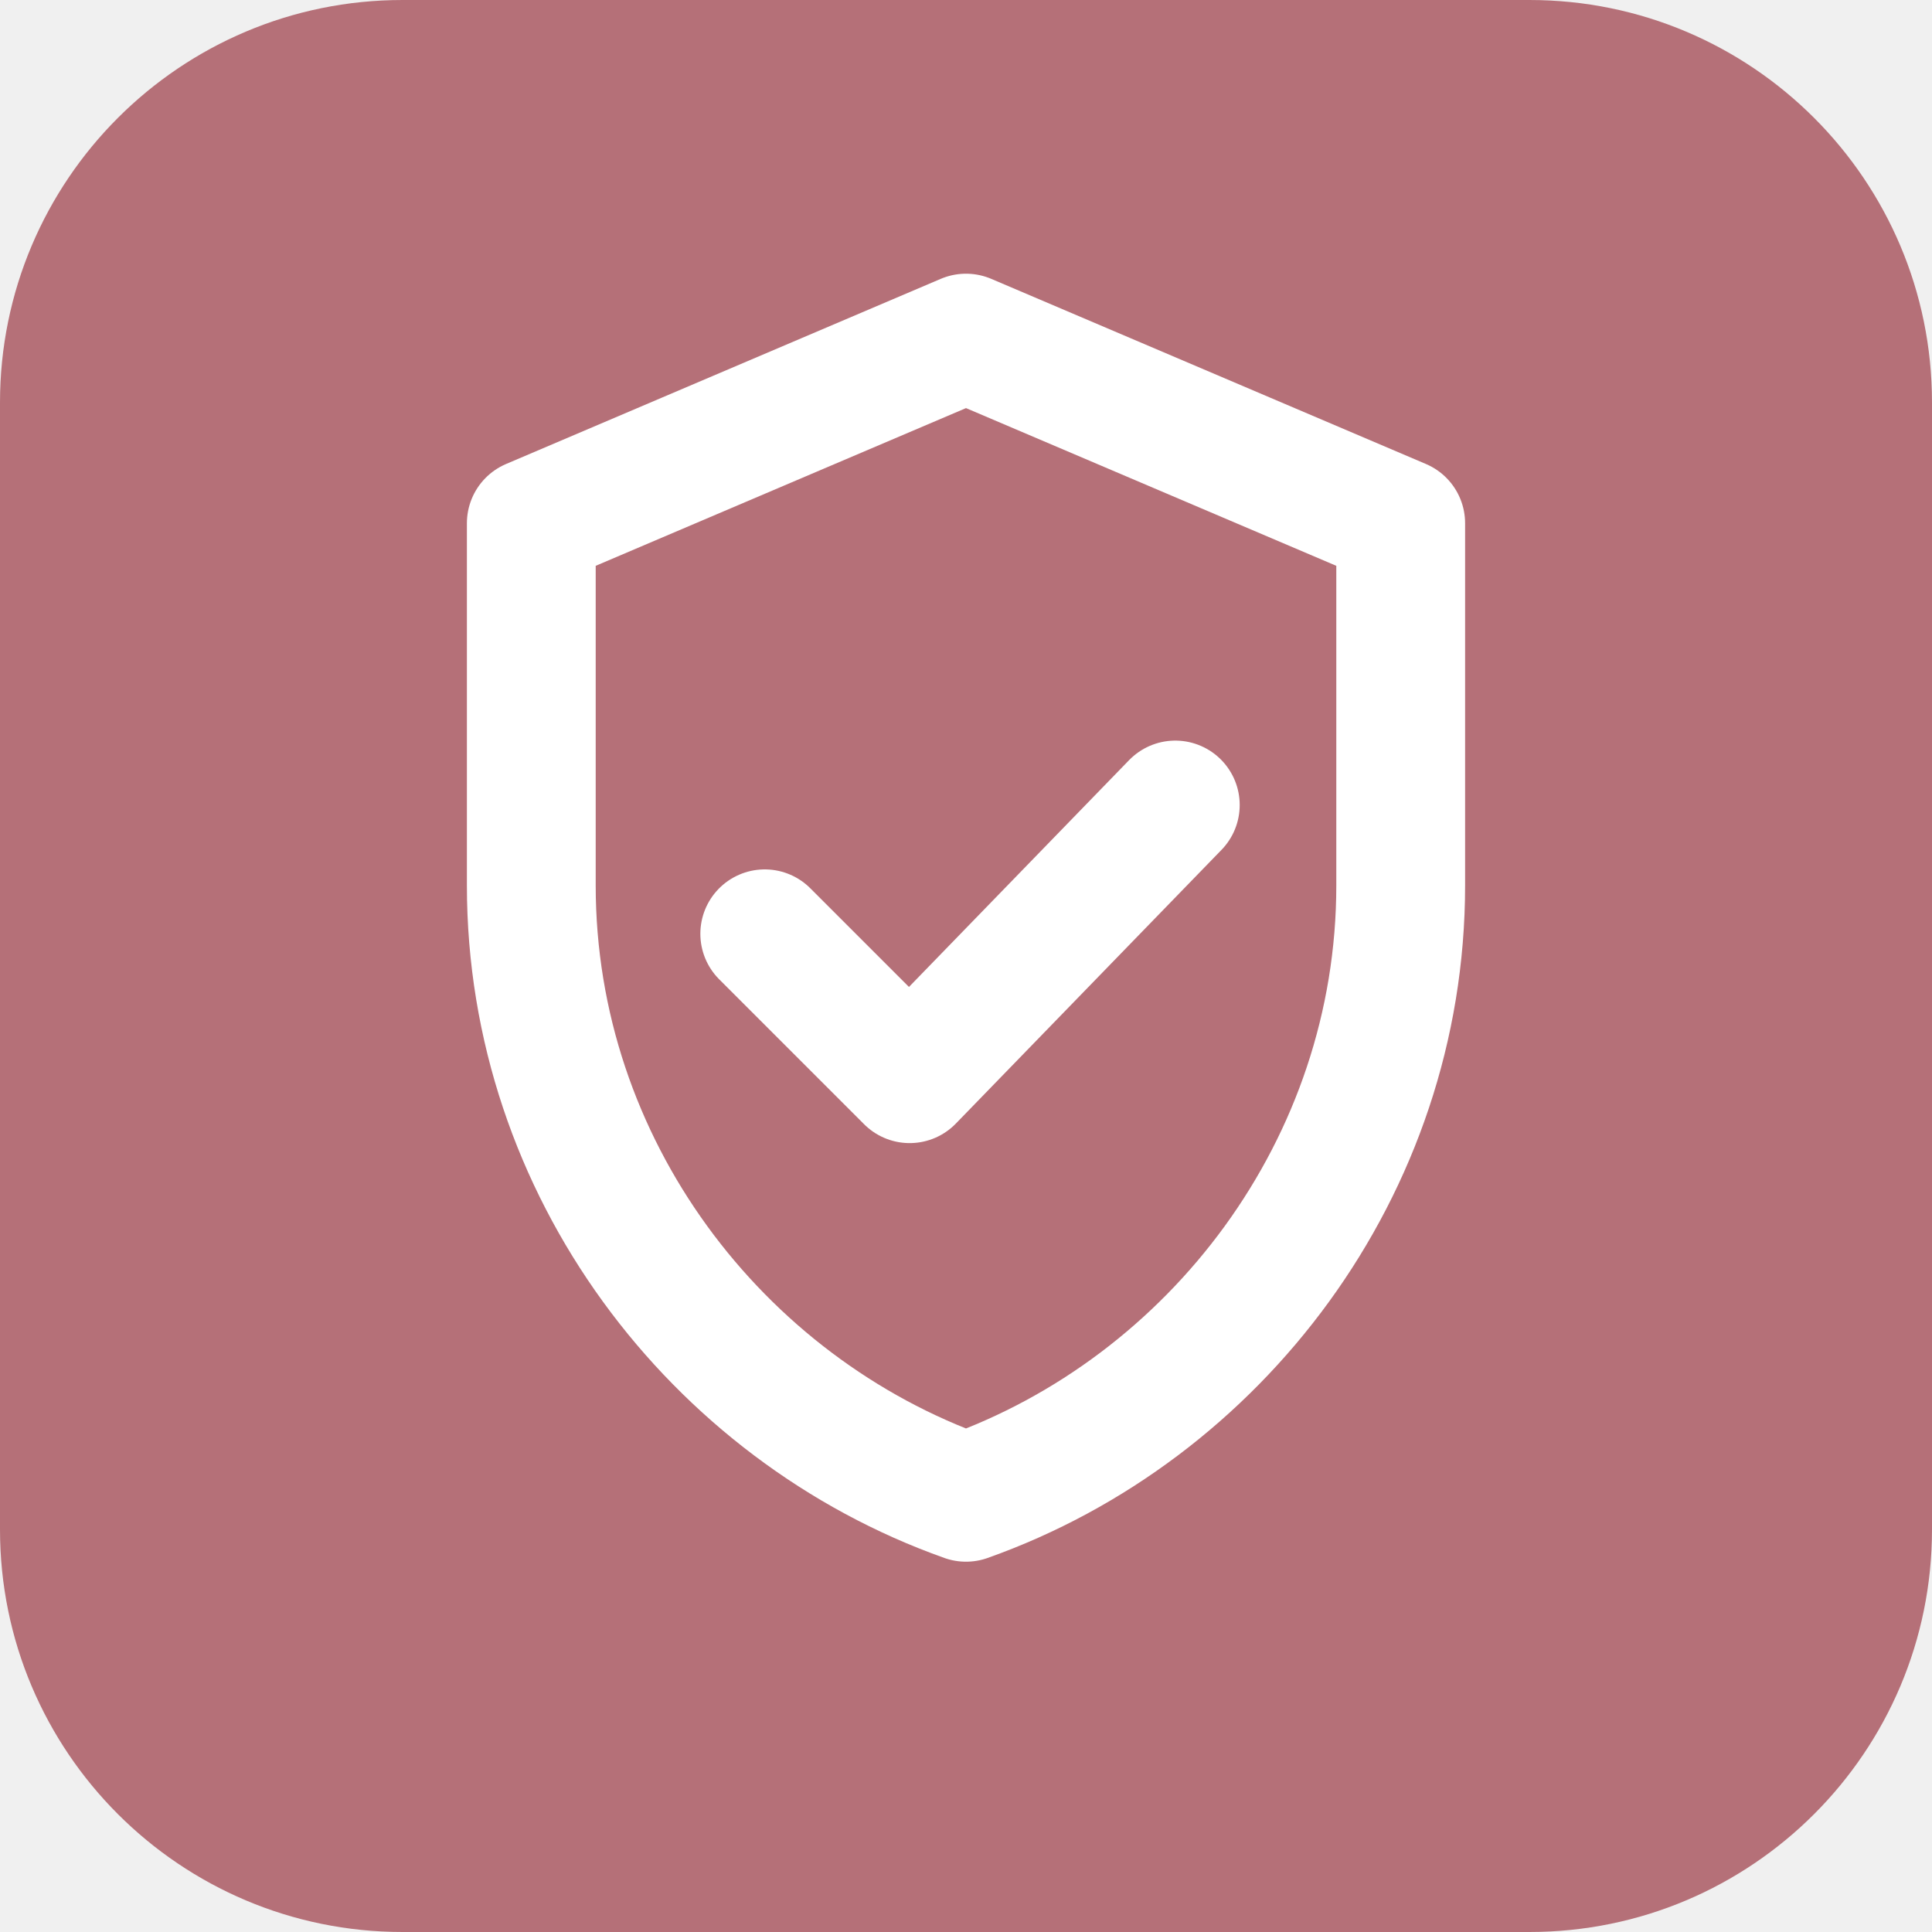
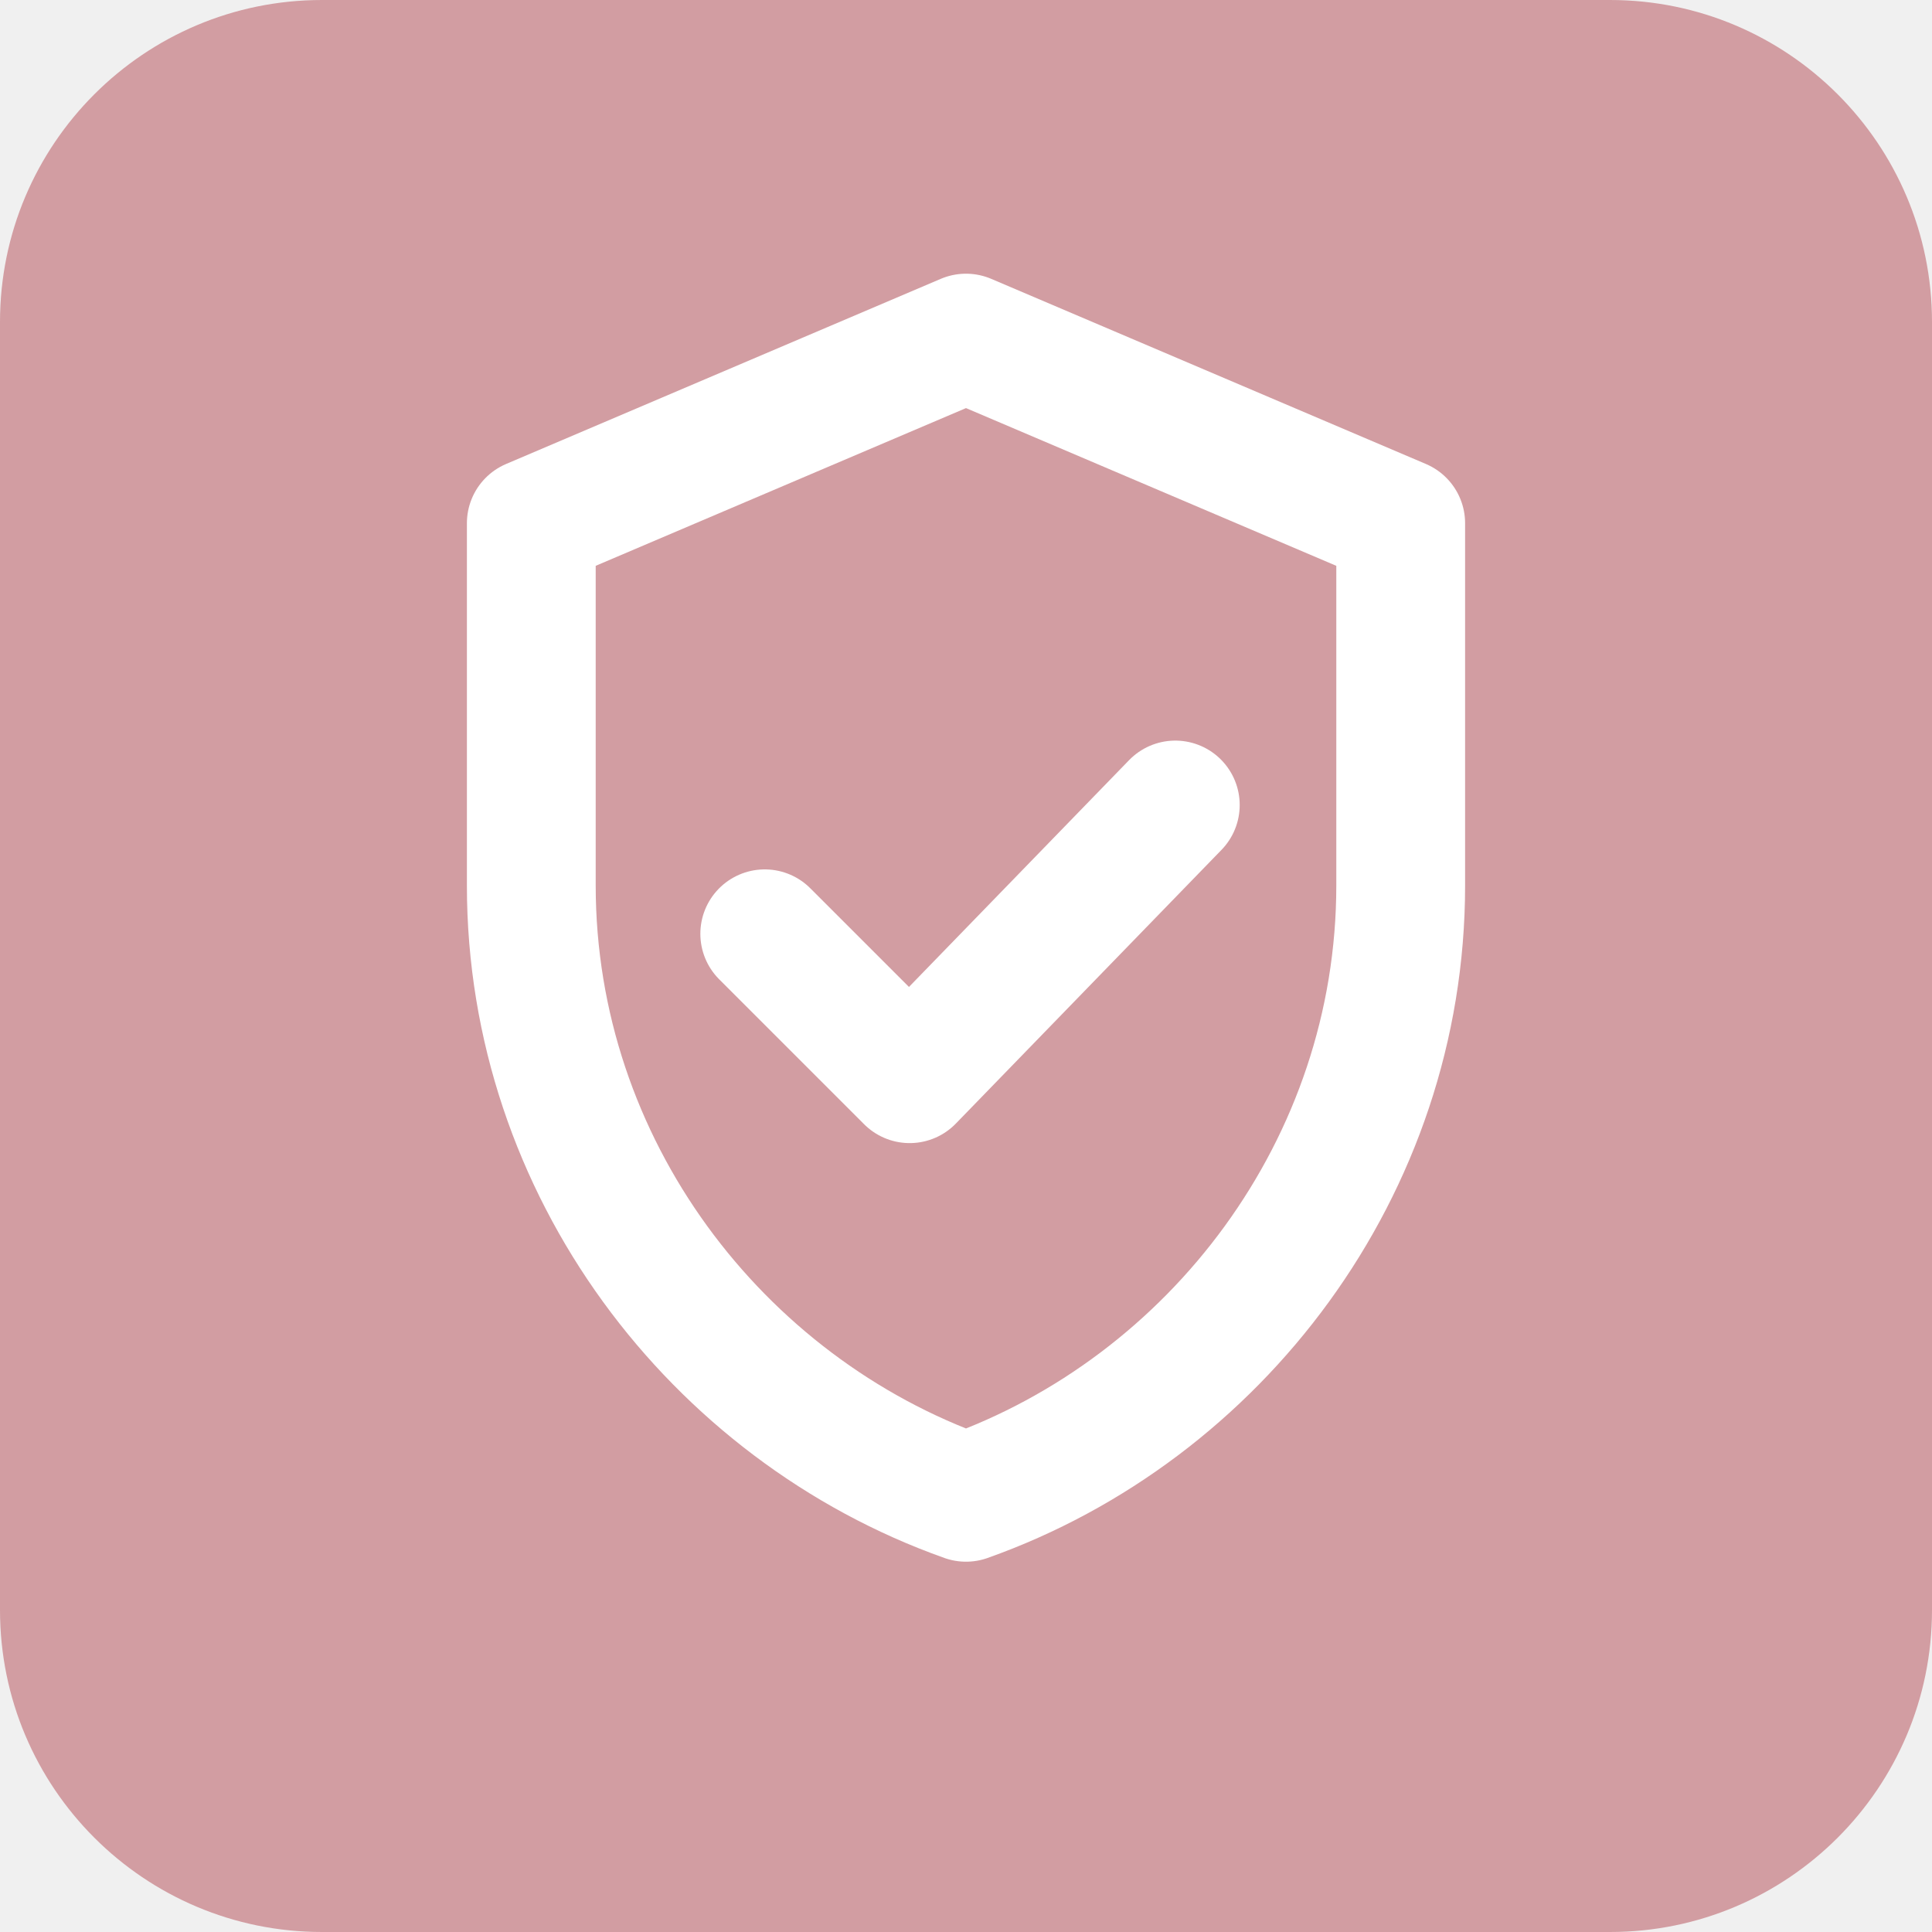
<svg xmlns="http://www.w3.org/2000/svg" viewBox="0 0 24 24">
-   <rect width="24" height="24" rx="5" fill="#b57078" />
+   <rect width="24" height="24" rx="4" fill="#d29da2" />
  <path d="M12 4.2l5.4 2.3V11c0 3.5-2.3 6.5-5.4 7.6C8.9 17.5 6.6 14.5 6.6 11V6.5L12 4.2z" fill="none" stroke="#ffffff" stroke-width="1.6" stroke-linejoin="round" />
  <path d="M9.5 11.6l1.8 1.8 3.3-3.4" fill="none" stroke="#ffffff" stroke-width="1.6" stroke-linecap="round" stroke-linejoin="round" />
</svg>
